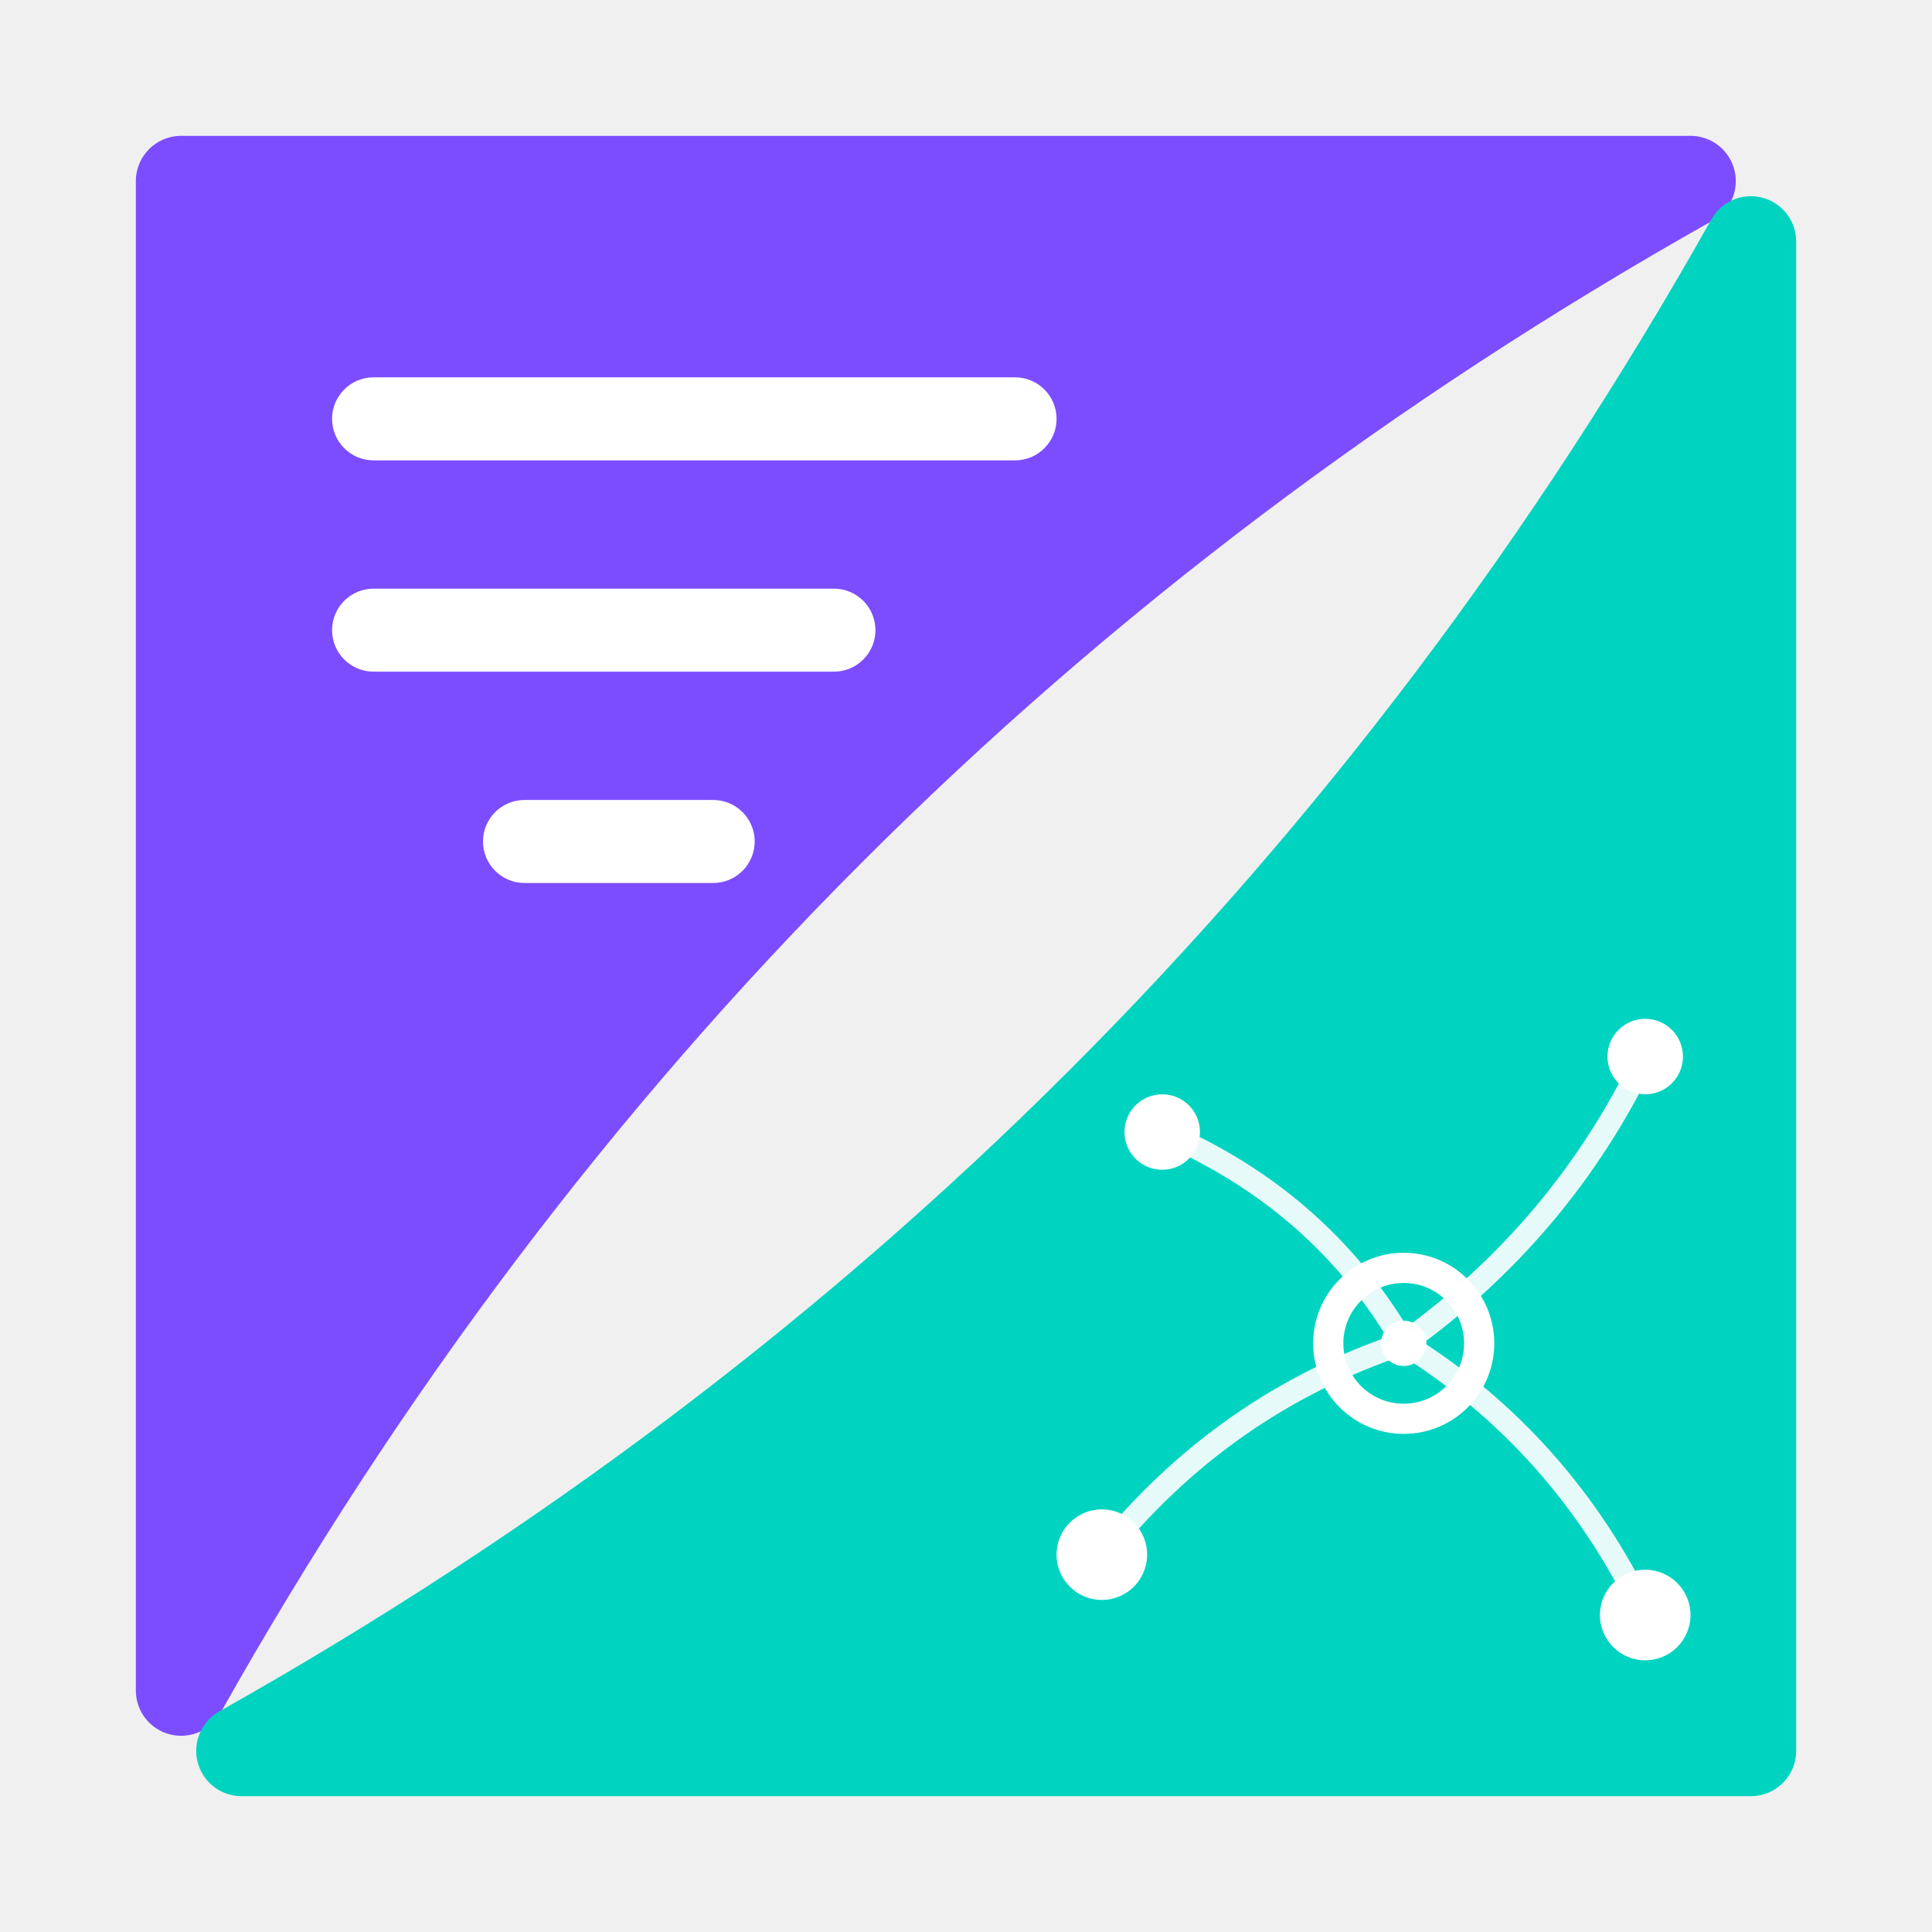
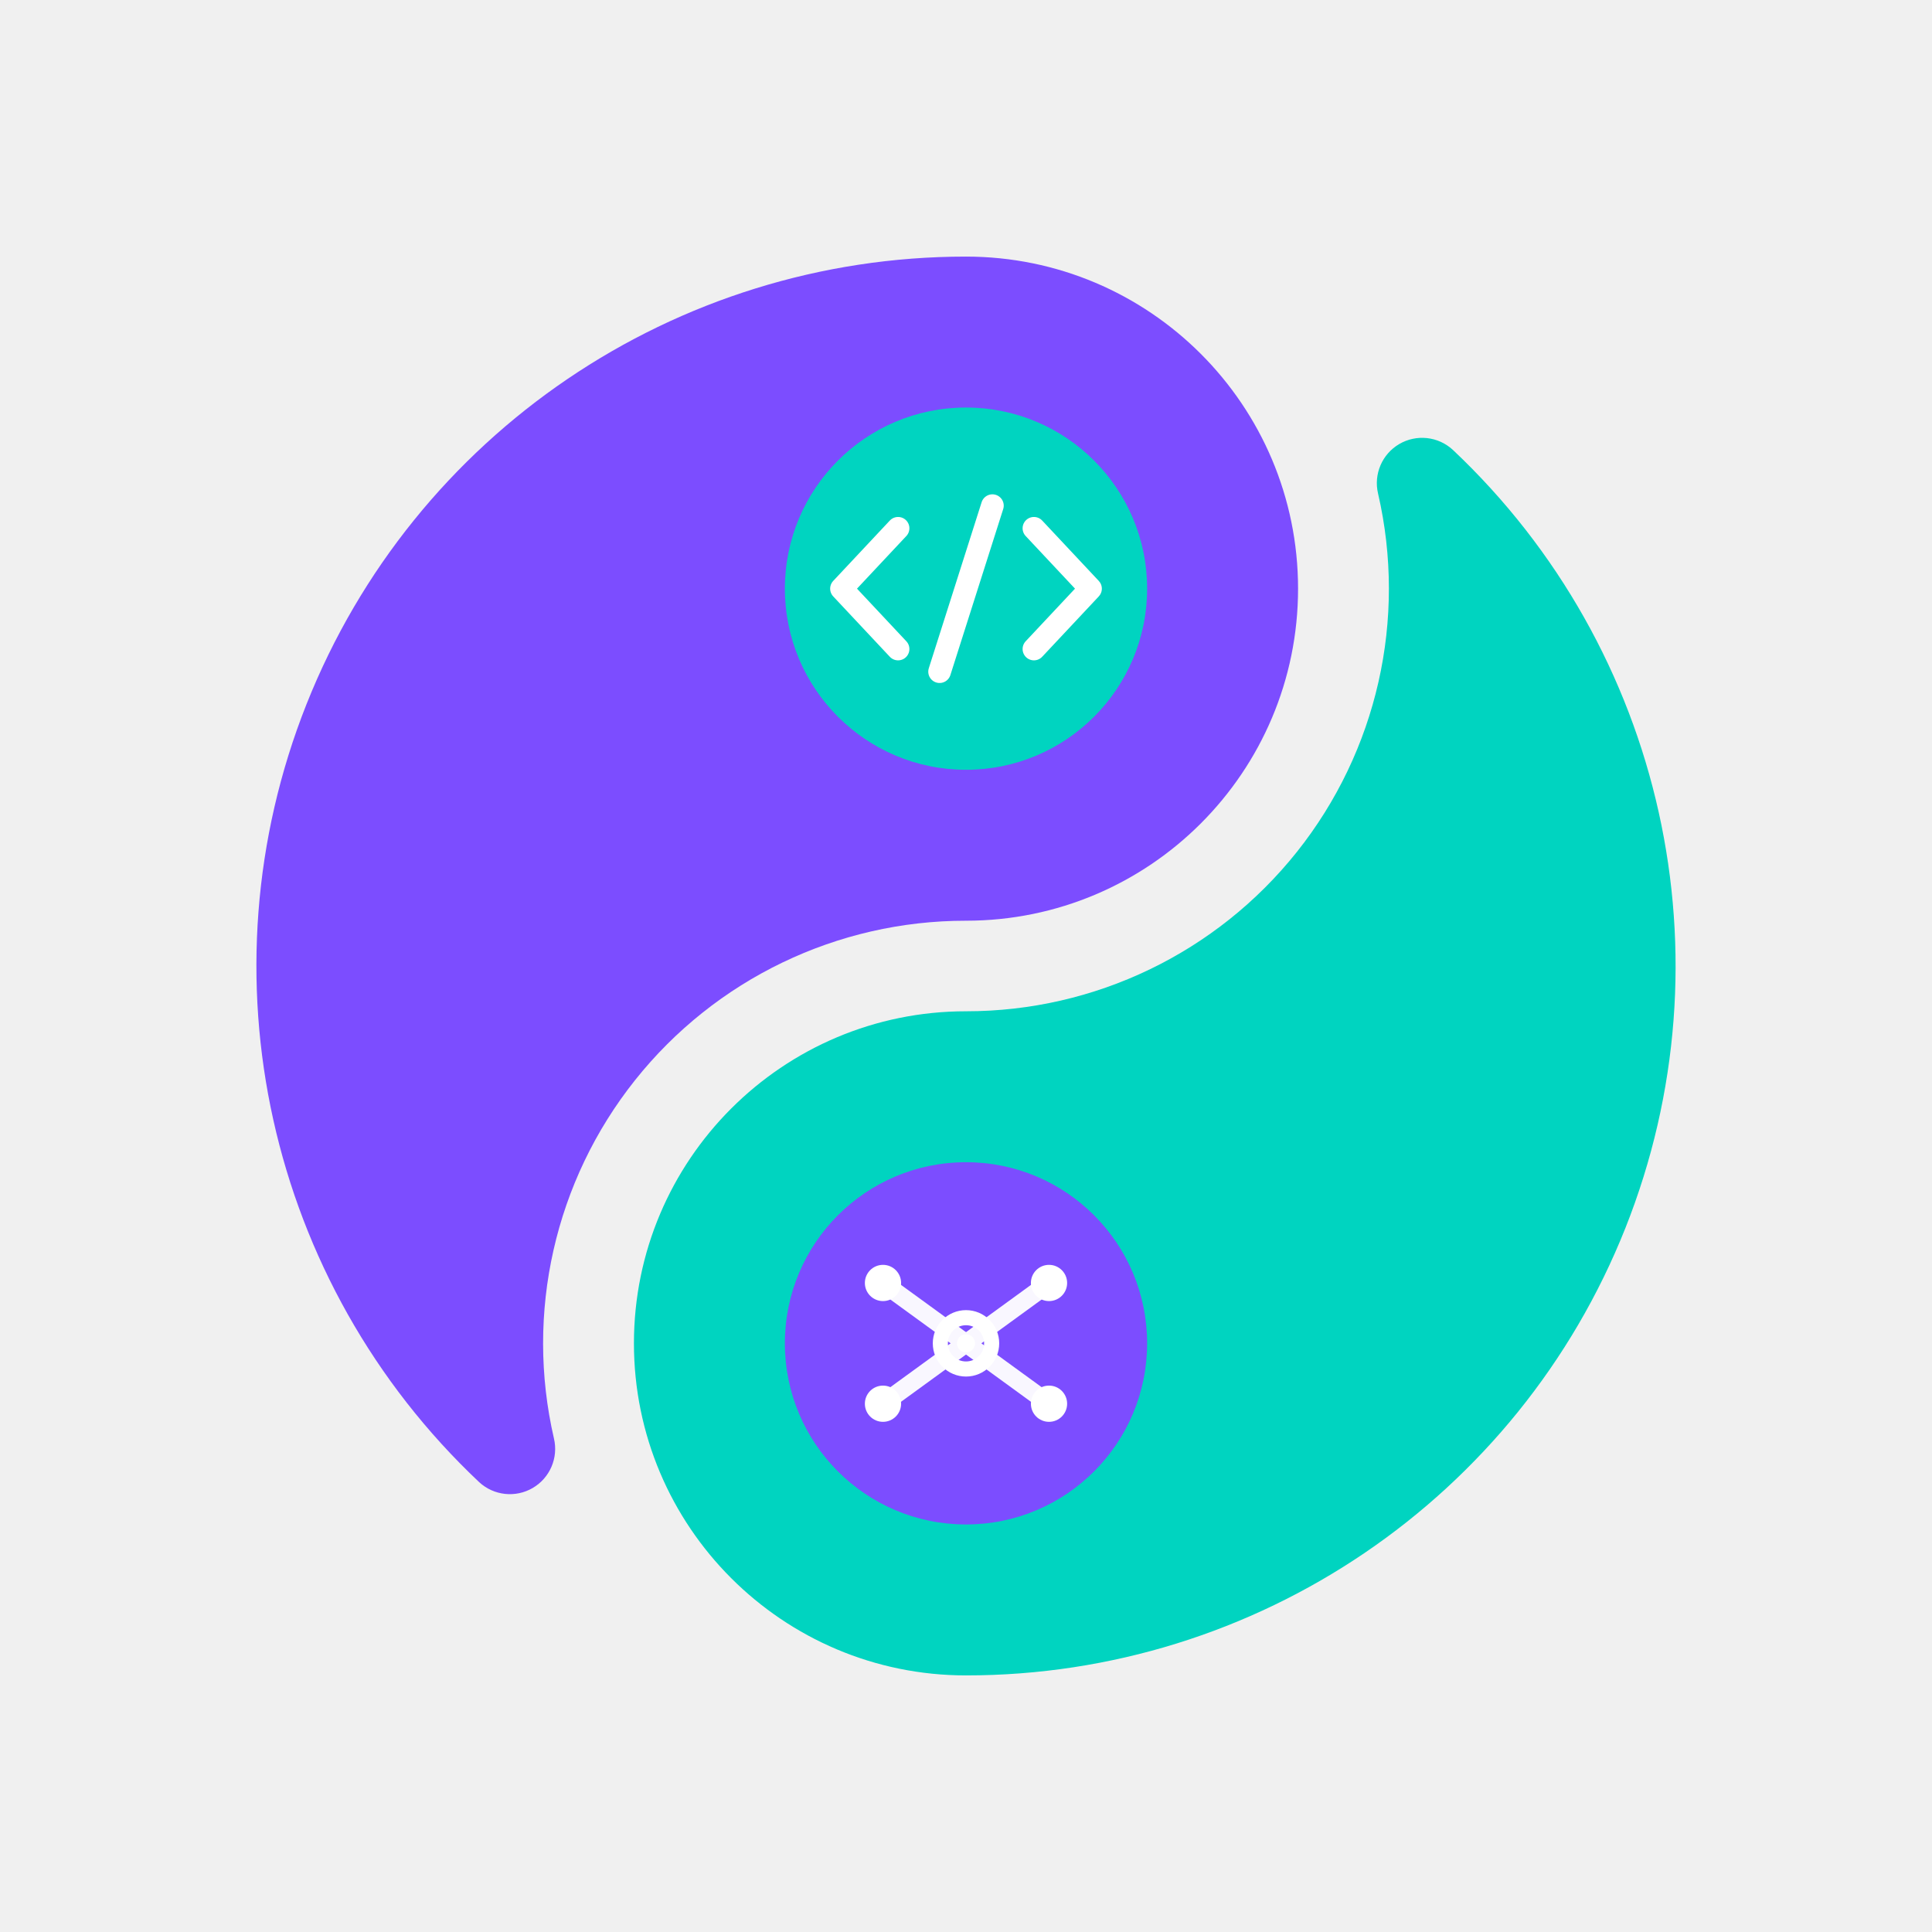
<svg xmlns="http://www.w3.org/2000/svg" viewBox="0 0 256 256" width="256" height="256">
-   <path d="M 24 24 L 224 24 Q 96 96 24 224 Z" fill="#7C4DFF" stroke="#7C4DFF" stroke-width="12" stroke-linejoin="round" />
-   <path d="M 232 232 L 232 32 Q 160 160 32 232 Z" fill="#00D4C0" stroke="#00D4C0" stroke-width="12" stroke-linejoin="round" />
-   <g fill="#FFFFFF">
-     <rect x="44" y="50" width="96" height="11" rx="5.5" />
-     <rect x="44" y="78" width="72" height="11" rx="5.5" />
-     <rect x="64" y="106" width="36" height="11" rx="5.5" />
+   <path d="M 128 222            A 44 44 0 1 1 128 134            A 56 56 0 0 0 182.6 65.4            A 6 6 0 0 1 192.5 59.6            A 94 94 0 0 1 128 222 Z" fill="#00D4C0" />
+   <path d="M 128 34            A 44 44 0 1 1 128 122            A 56 56 0 0 0 73.4 190.6            A 6 6 0 0 1 63.5 196.4            A 94 94 0 0 1 128 34 Z" fill="#7C4DFF" />
+   <circle cx="128" cy="78" r="24" fill="#00D4C0" />
+   <circle cx="128" cy="178" r="24" fill="#7C4DFF" />
+   <g fill="none" stroke="#FFFFFF" stroke-width="3" stroke-linecap="round" stroke-linejoin="round">
+     <path d="M 119 70 L 111.5 78 L 119 86" />
+     <path d="M 137 70 L 144.5 78 L 137 86" />
+     <path d="M 131.5 67 L 124.5 89" />
  </g>
-   <g fill="none" stroke="#FFFFFF" stroke-width="3" stroke-linecap="round" opacity="0.9">
-     <path d="M 186 178 Q 207 163 218 140" />
-     <path d="M 186 178 Q 175 159 154 150" />
-     <path d="M 186 178 Q 207 191 218 214" />
-     <path d="M 186 178 Q 162 186 146 206" />
+   <g stroke="#FFFFFF" stroke-width="2.4" stroke-linecap="round" opacity="0.95">
+     <path d="M 128 178 L 139 170" />
+     <path d="M 128 178 L 117 170" />
+     <path d="M 128 178 L 139 186" />
+     <path d="M 128 178 L 117 186" />
  </g>
  <g fill="#FFFFFF">
-     <circle cx="218" cy="140" r="5" />
-     <circle cx="154" cy="150" r="5" />
-     <circle cx="218" cy="214" r="6" />
-     <circle cx="146" cy="206" r="6" />
+     <circle cx="139" cy="170" r="2.4" />
+     <circle cx="117" cy="170" r="2.4" />
+     <circle cx="139" cy="186" r="2.4" />
+     <circle cx="117" cy="186" r="2.4" />
  </g>
-   <circle cx="186" cy="178" r="10" fill="none" stroke="#FFFFFF" stroke-width="4" />
-   <circle cx="186" cy="178" r="3" fill="#FFFFFF" />
+   <circle cx="128" cy="178" r="3.4" fill="none" stroke="#FFFFFF" stroke-width="2" />
+   <circle cx="128" cy="178" r="1.2" fill="#FFFFFF" />
</svg>
